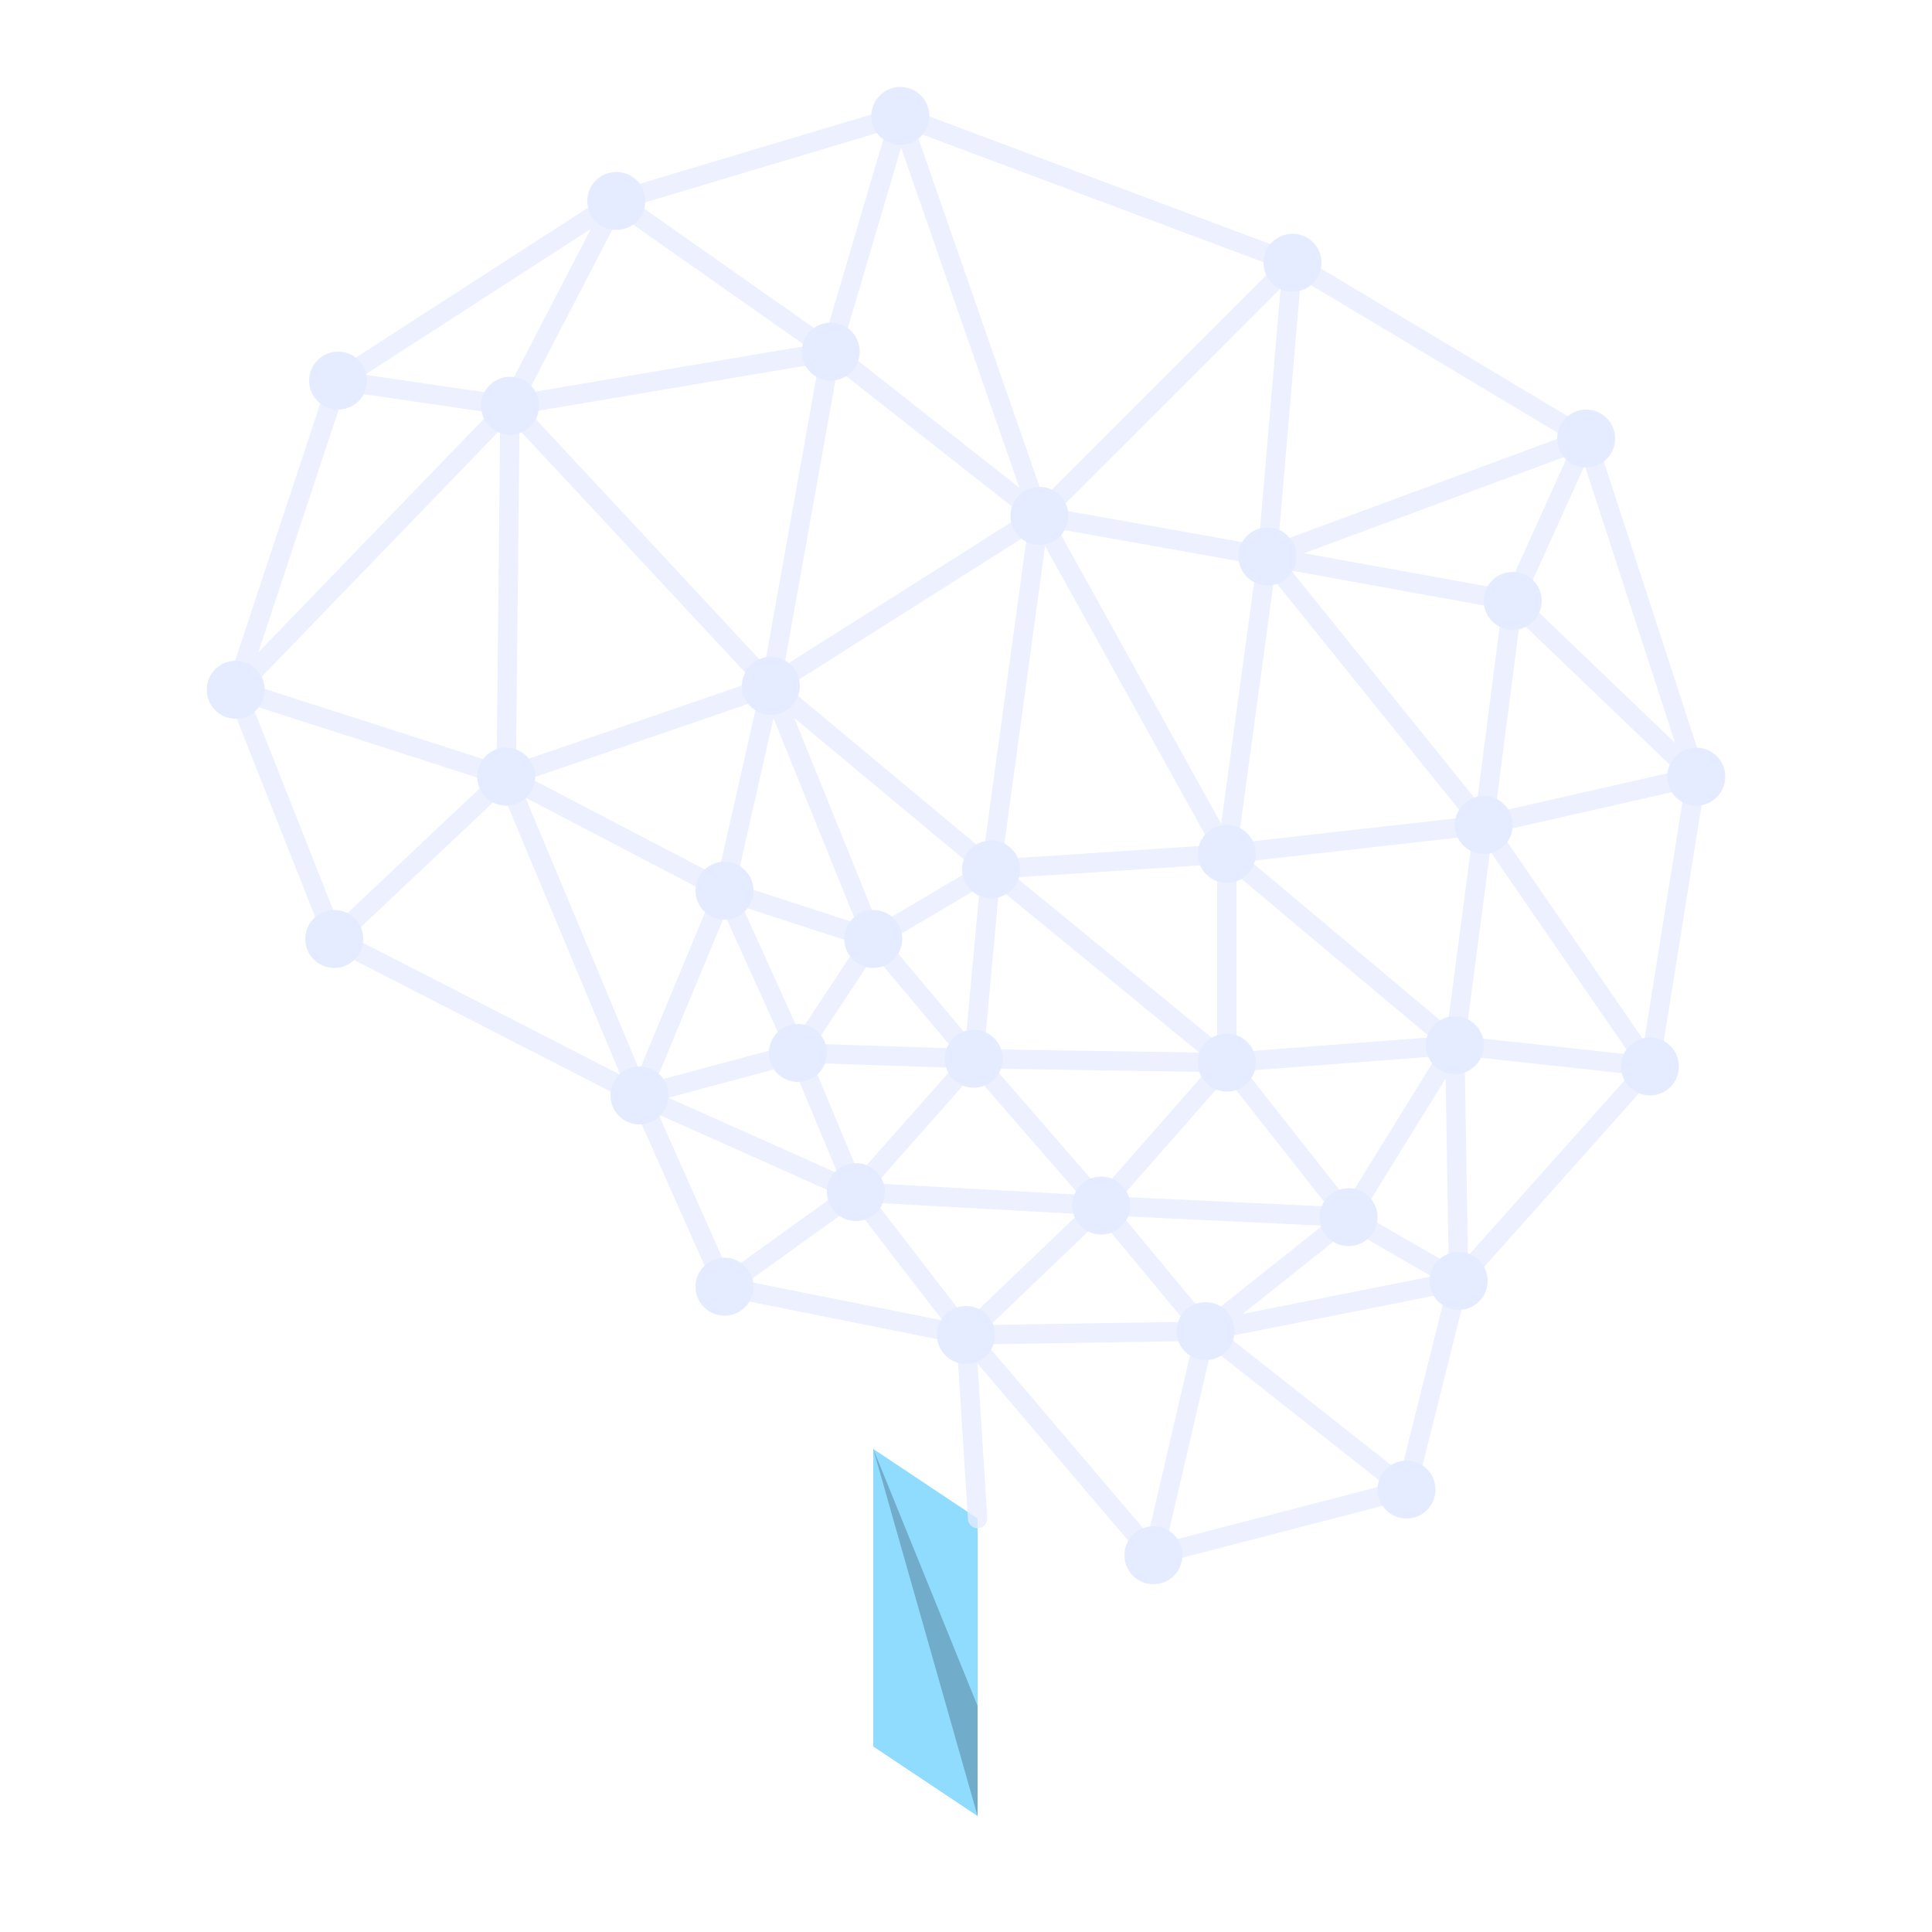
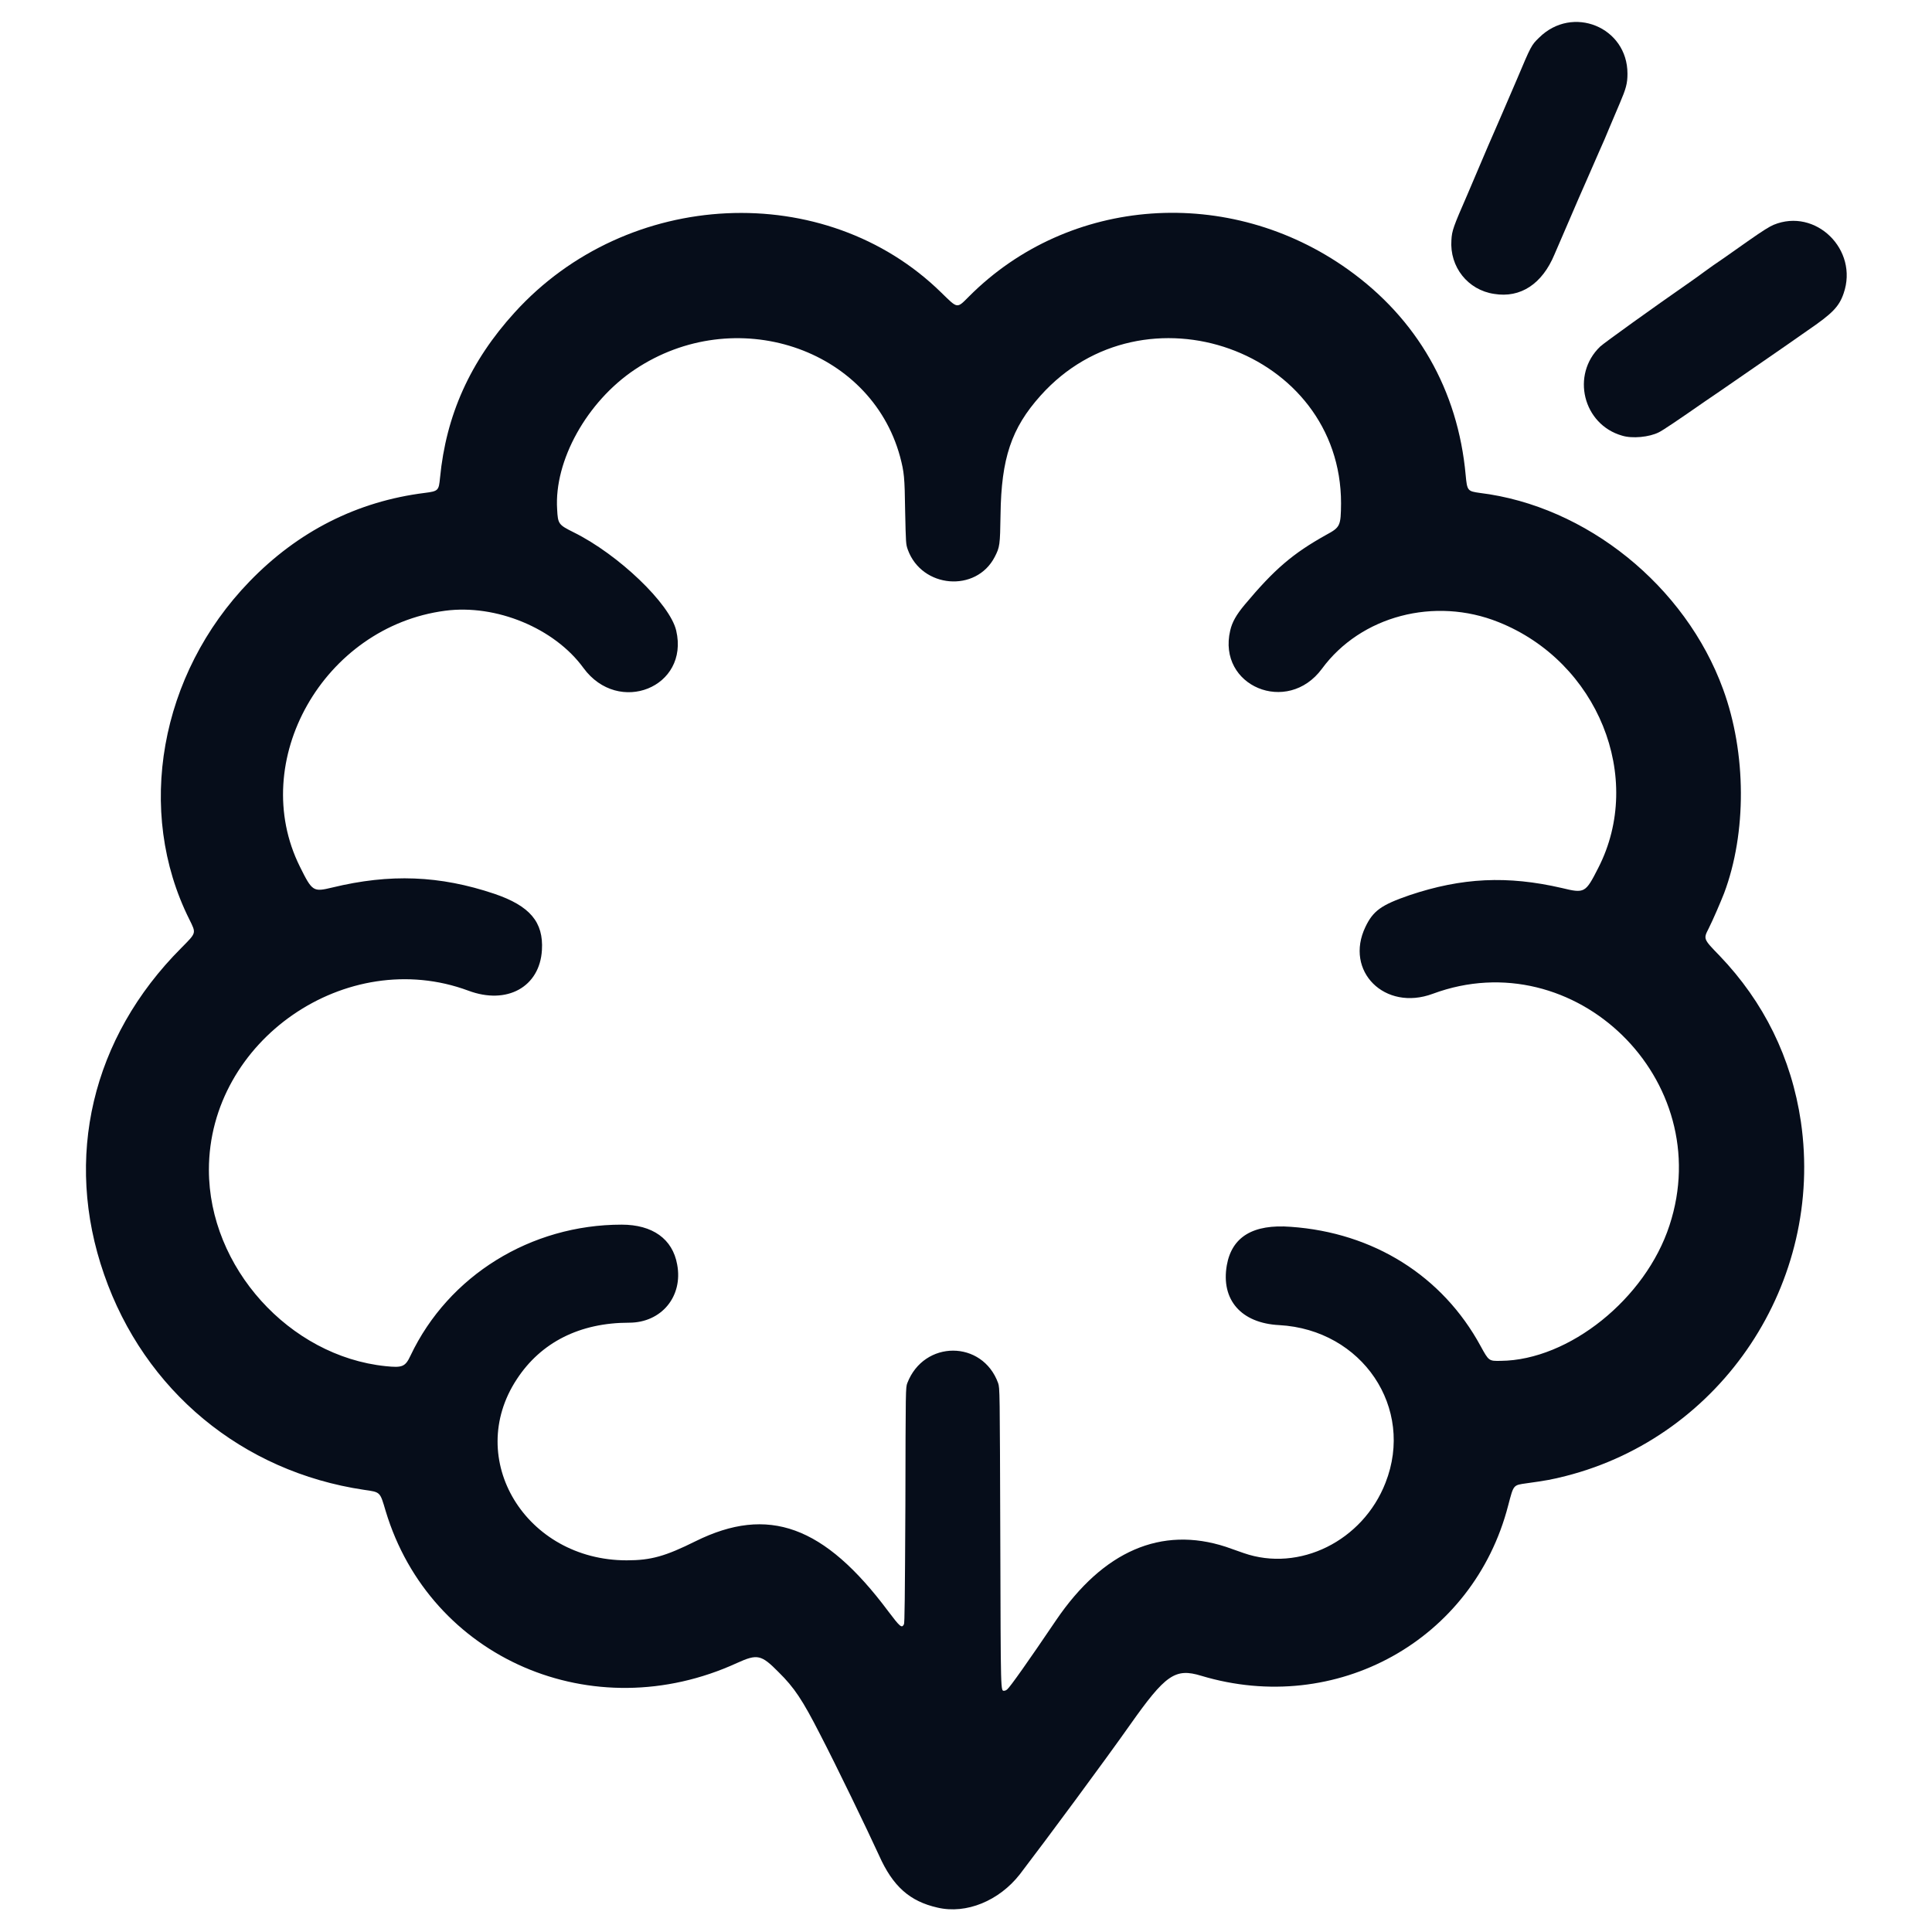
- <svg xmlns="http://www.w3.org/2000/svg" viewBox="0 0 100 100" role="img" aria-label="Zuka">
-   <polygon points="45.2 75 50.6 78.6 50.6 94 45.2 90.4" fill="#8fdcff" />
-   <path d="M45.2 75L50.6 88.3L50.6 94" fill="#07080f" fill-opacity=".22" />
-   <path d="M31.9 10.4L46.6 6M31.9 10.4L17.5 19.7M31.9 10.4L26.4 21M31.9 10.4L43 18.2M46.6 6L66.9 13.6M46.6 6L43 18.2M46.6 6L53.8 26.7M66.9 13.6L82.1 22.7M66.9 13.6L53.8 26.7M66.9 13.6L65.6 28.8M82.1 22.7L87.8 40.2M82.1 22.7L65.6 28.8M82.1 22.7L78.3 31.1M87.8 40.2L85.4 55.2M87.8 40.2L78.3 31.1M87.8 40.2L76.8 42.7M85.4 55.2L75.5 66.3M85.4 55.2L76.8 42.7M85.4 55.2L75.3 54.1M75.5 66.3L72.8 77.1M75.5 66.3L75.3 54.1M75.5 66.3L62.4 68.9M75.5 66.3L69.8 63M72.8 77.1L59.7 80.5M72.8 77.1L62.4 68.9M59.7 80.5L50 69.1M59.7 80.5L62.4 68.9M50 69.1L37.5 66.6M50 69.1L57 62.4M50 69.1L62.4 68.9M50 69.1L44.3 61.7M37.5 66.6L33.1 56.7M37.5 66.6L44.3 61.7M33.1 56.7L17.3 48.6M33.1 56.7L26.2 40.2M33.1 56.7L37.5 46.1M33.1 56.7L41.3 54.5M33.1 56.7L44.3 61.7M17.3 48.6L12.2 35.7M17.3 48.6L26.2 40.2M12.2 35.7L17.5 19.7M12.2 35.7L26.4 21M12.2 35.7L26.2 40.2M17.5 19.7L26.4 21M26.4 21L43 18.2M26.4 21L39.9 35.5M26.4 21L26.2 40.2M43 18.2L53.8 26.7M43 18.2L39.9 35.5M53.8 26.7L65.6 28.8M53.8 26.7L39.9 35.5M53.8 26.7L51.3 45M53.8 26.7L63.5 44.2M65.6 28.8L78.3 31.1M65.6 28.8L63.5 44.2M65.6 28.8L76.8 42.7M78.3 31.1L76.8 42.7M39.9 35.5L26.2 40.2M39.9 35.5L51.3 45M39.9 35.5L37.5 46.1M39.9 35.5L45.2 48.6M26.2 40.2L37.5 46.1M51.3 45L63.5 44.2M51.3 45L45.2 48.6M51.3 45L50.4 54.8M51.3 45L63.5 55M63.5 44.2L76.8 42.7M63.5 44.2L63.5 55M63.5 44.2L75.3 54.1M76.8 42.7L75.3 54.1M37.5 46.1L45.2 48.6M37.5 46.1L41.3 54.5M45.2 48.6L41.3 54.5M45.2 48.6L50.4 54.8M41.3 54.5L50.4 54.8M41.3 54.5L44.3 61.7M50.4 54.8L63.5 55M50.4 54.8L57 62.4M50.4 54.8L44.3 61.7M63.5 55L75.3 54.1M63.5 55L57 62.4M63.5 55L69.8 63M75.3 54.1L69.8 63M57 62.4L62.4 68.9M57 62.4L69.8 63M57 62.4L44.3 61.7M62.4 68.9L69.8 63M50 69.1L50.6 78.6" fill="none" stroke="#e6ecff" stroke-width="1" stroke-linecap="round" stroke-opacity="0.78" />
-   <g fill="#e6ecff">
-     <circle cx="31.9" cy="10.4" r="1.5" />
-     <circle cx="46.6" cy="6" r="1.5" />
-     <circle cx="66.9" cy="13.6" r="1.5" />
-     <circle cx="82.1" cy="22.7" r="1.5" />
-     <circle cx="87.8" cy="40.2" r="1.5" />
-     <circle cx="85.4" cy="55.2" r="1.5" />
-     <circle cx="75.5" cy="66.3" r="1.5" />
-     <circle cx="72.8" cy="77.1" r="1.5" />
-     <circle cx="59.7" cy="80.5" r="1.5" />
-     <circle cx="50" cy="69.1" r="1.5" />
-     <circle cx="37.5" cy="66.6" r="1.5" />
-     <circle cx="33.1" cy="56.7" r="1.5" />
-     <circle cx="17.3" cy="48.6" r="1.5" />
-     <circle cx="12.2" cy="35.7" r="1.5" />
-     <circle cx="17.5" cy="19.7" r="1.5" />
-     <circle cx="26.4" cy="21" r="1.5" />
-     <circle cx="43" cy="18.2" r="1.5" />
-     <circle cx="53.8" cy="26.7" r="1.5" />
-     <circle cx="65.6" cy="28.8" r="1.5" />
-     <circle cx="78.3" cy="31.1" r="1.5" />
-     <circle cx="39.9" cy="35.5" r="1.5" />
-     <circle cx="26.2" cy="40.2" r="1.5" />
-     <circle cx="51.3" cy="45" r="1.5" />
-     <circle cx="63.5" cy="44.2" r="1.5" />
-     <circle cx="76.8" cy="42.7" r="1.5" />
-     <circle cx="37.5" cy="46.1" r="1.5" />
-     <circle cx="45.2" cy="48.6" r="1.5" />
-     <circle cx="41.3" cy="54.5" r="1.5" />
-     <circle cx="50.4" cy="54.8" r="1.5" />
-     <circle cx="63.5" cy="55" r="1.5" />
-     <circle cx="75.3" cy="54.1" r="1.5" />
-     <circle cx="57" cy="62.4" r="1.5" />
-     <circle cx="62.4" cy="68.9" r="1.5" />
-     <circle cx="69.8" cy="63" r="1.5" />
-     <circle cx="44.3" cy="61.7" r="1.5" />
+ <svg xmlns="http://www.w3.org/2000/svg" viewBox="0 0 100 100" fill="#060d1a" role="img" aria-label="Zuka">
+   <g transform="translate(-29.1 -13.7) scale(.125)">
+     <path d="M621.0 899.5C609.5 896.9 602.5 890.7 596.8 877.9C592.0 867.4 579.0 840.5 572.4 827.8C565.1 813.5 561.7 808.4 555.2 802.0C548.0 794.7 546.4 794.4 538.0 798.2C478.3 825.6 410.9 796.4 392.5 735.3C390.1 727.2 390.4 727.5 383.5 726.5C333.1 719.0 292.6 685.5 275.9 637.3C259.1 589.1 270.8 539.3 307.8 502.2C314.2 495.7 314.1 496.2 311.2 490.3C288.8 445.5 298.9 388.8 336.1 350.4C356.2 329.6 380.7 317.2 408.7 313.7C414.3 313.0 414.5 312.7 415.0 307.5C417.5 281.5 427.5 259.2 445.9 239.0C492.6 187.5 574.5 183.7 622.5 230.7C629.5 237.5 628.9 237.5 634.1 232.3C675.5 190.8 741.8 186.1 791.0 221.2C819.6 241.6 836.5 271.1 839.7 306.3C840.3 312.8 840.5 313.0 845.5 313.7C889.7 319.1 930.7 352.2 946.3 395.0C956.0 421.5 956.1 454.5 946.7 479.5C945.2 483.3 942.2 490.3 940.3 494.1C938.1 498.4 938.1 498.4 944.8 505.3C963.2 524.5 974.6 547.7 978.5 574.0C988.2 640.5 945.9 704.3 881.1 720.8C875.6 722.2 872.9 722.7 864.9 723.8C859.3 724.6 859.6 724.3 857.3 733.0C842.9 788.8 786.1 820.3 730.2 803.5C719.4 800.2 715.4 803.0 700.6 824.0C690.3 838.6 666.5 870.8 655.1 885.7C646.5 896.7 632.9 902.3 621.0 899.5ZM649.9 809.1C651.1 808.1 658.6 797.5 670.1 780.5C689.6 751.8 713.7 741.4 740.4 750.1C742.3 750.8 745.6 751.9 747.8 752.7C770.8 760.7 797.1 747.7 806.5 723.6C818.7 692.6 796.9 660.2 762.5 658.3C746.7 657.5 738.3 647.8 740.8 633.5C742.9 621.7 751.7 616.4 767.3 617.6C801.5 620.0 830.1 637.9 845.9 667.0C849.3 673.2 849.3 673.2 854.3 673.1C882.5 672.8 914.2 647.4 924.1 617.0C943.9 556.8 884.9 499.3 826.1 521.1C806.2 528.5 789.4 511.7 798.2 493.4C801.4 486.7 804.8 484.3 816.4 480.3C838.1 473.0 857.0 472.1 879.5 477.3C889.0 479.6 889.3 479.4 894.6 469.0C913.8 431.6 894.4 383.6 853.3 367.2C826.9 356.6 796.3 364.6 780.2 386.5C765.9 405.9 736.8 393.7 742.2 370.7C743.0 367.2 744.7 364.2 748.2 360.0C760.5 345.3 768.1 338.8 781.9 331.1C787.8 327.9 788.0 327.4 788.1 318.0C788.1 254.7 706.4 225.5 663.6 273.5C651.6 286.9 647.4 299.4 647.1 322.7C646.9 335.4 646.8 336.1 644.7 340.2C637.0 355.1 614.5 353.2 608.7 337.2C607.9 334.9 607.9 334.7 607.6 321.3C607.4 307.0 607.2 305.2 605.5 298.7C593.2 253.5 537.0 235.0 495.7 262.6C475.8 275.9 462.2 300.4 463.5 320.5C463.8 326.6 464.1 326.9 470.3 330.0C488.9 339.2 510.2 359.6 512.8 370.7C518.3 394.2 488.9 406.0 474.4 386.2C462.4 369.7 438.2 359.7 417.1 362.5C366.8 369.1 335.2 424.8 357.0 468.5C362.1 478.8 362.5 479.0 370.4 477.1C394.3 471.3 414.9 472.1 437.5 479.7C452.2 484.7 457.9 491.4 457.2 503.0C456.3 518.3 442.7 525.8 426.7 519.8C376.3 501.1 319.3 540.4 319.3 594.0C319.3 634.3 352.6 671.2 392.5 675.3C399.4 676.0 400.6 675.6 402.8 670.9C418.5 637.8 452.6 616.7 490.2 616.7C503.0 616.7 511.3 622.6 513.2 633.2C515.7 646.4 506.7 657.3 493.3 657.3C472.9 657.3 456.8 665.4 446.8 680.7C425.0 713.8 450.5 755.7 492.3 755.7C502.4 755.7 508.3 754.0 520.8 747.8C550.9 732.9 574.1 741.3 600.6 776.8C605.5 783.3 606.2 783.9 607.1 782.2C607.4 781.7 607.5 771.6 607.7 732.8C607.8 684.2 607.8 684.2 608.5 682.3C615.4 664.4 639.6 664.4 646.1 682.3C646.8 684.5 646.8 684.5 647.0 746.5C647.2 812.5 647.1 809.7 648.7 809.7C649.0 809.7 649.6 809.4 649.9 809.1Z" />
+     <path class="rays" d="M851.5 231.3C840.6 229.7 833.0 220.1 833.8 209.0C834.0 205.1 834.6 203.5 840.4 190.2C843.1 183.8 847.0 174.7 849.0 170.0C851.1 165.3 853.7 159.1 855.0 156.2C856.3 153.2 858.9 147.1 860.9 142.5C866.8 128.5 866.9 128.3 870.1 125.2C883.9 111.5 906.7 120.8 906.7 140.1C906.7 144.2 906.1 146.3 903.5 152.4C902.3 155.2 900.4 159.7 899.3 162.3C898.2 165.0 896.3 169.5 895.0 172.3C893.7 175.2 891.4 180.5 889.8 184.2C888.2 187.8 885.0 195.1 882.8 200.3C880.5 205.6 877.7 212.1 876.5 214.9C871.4 227.2 862.4 233.1 851.5 231.3ZM904.5 290.0C888.3 285.4 883.2 264.8 895.4 253.1C897.0 251.6 917.6 236.8 932.3 226.6C934.4 225.1 937.3 223.1 938.7 222.0C940.0 221.0 943.6 218.5 946.7 216.4C949.7 214.3 954.1 211.2 956.5 209.5C963.2 204.8 965.4 203.5 967.2 202.7C984.6 195.5 1002.5 213.0 996.2 231.1C994.3 236.6 991.6 239.4 981.2 246.5C977.0 249.5 969.7 254.5 965.1 257.7C960.5 260.9 954.1 265.3 950.9 267.5C947.8 269.7 942.3 273.4 938.8 275.8C927.6 283.6 921.2 287.9 919.7 288.6C915.8 290.6 908.7 291.3 904.5 290.0Z" />
  </g>
</svg>
